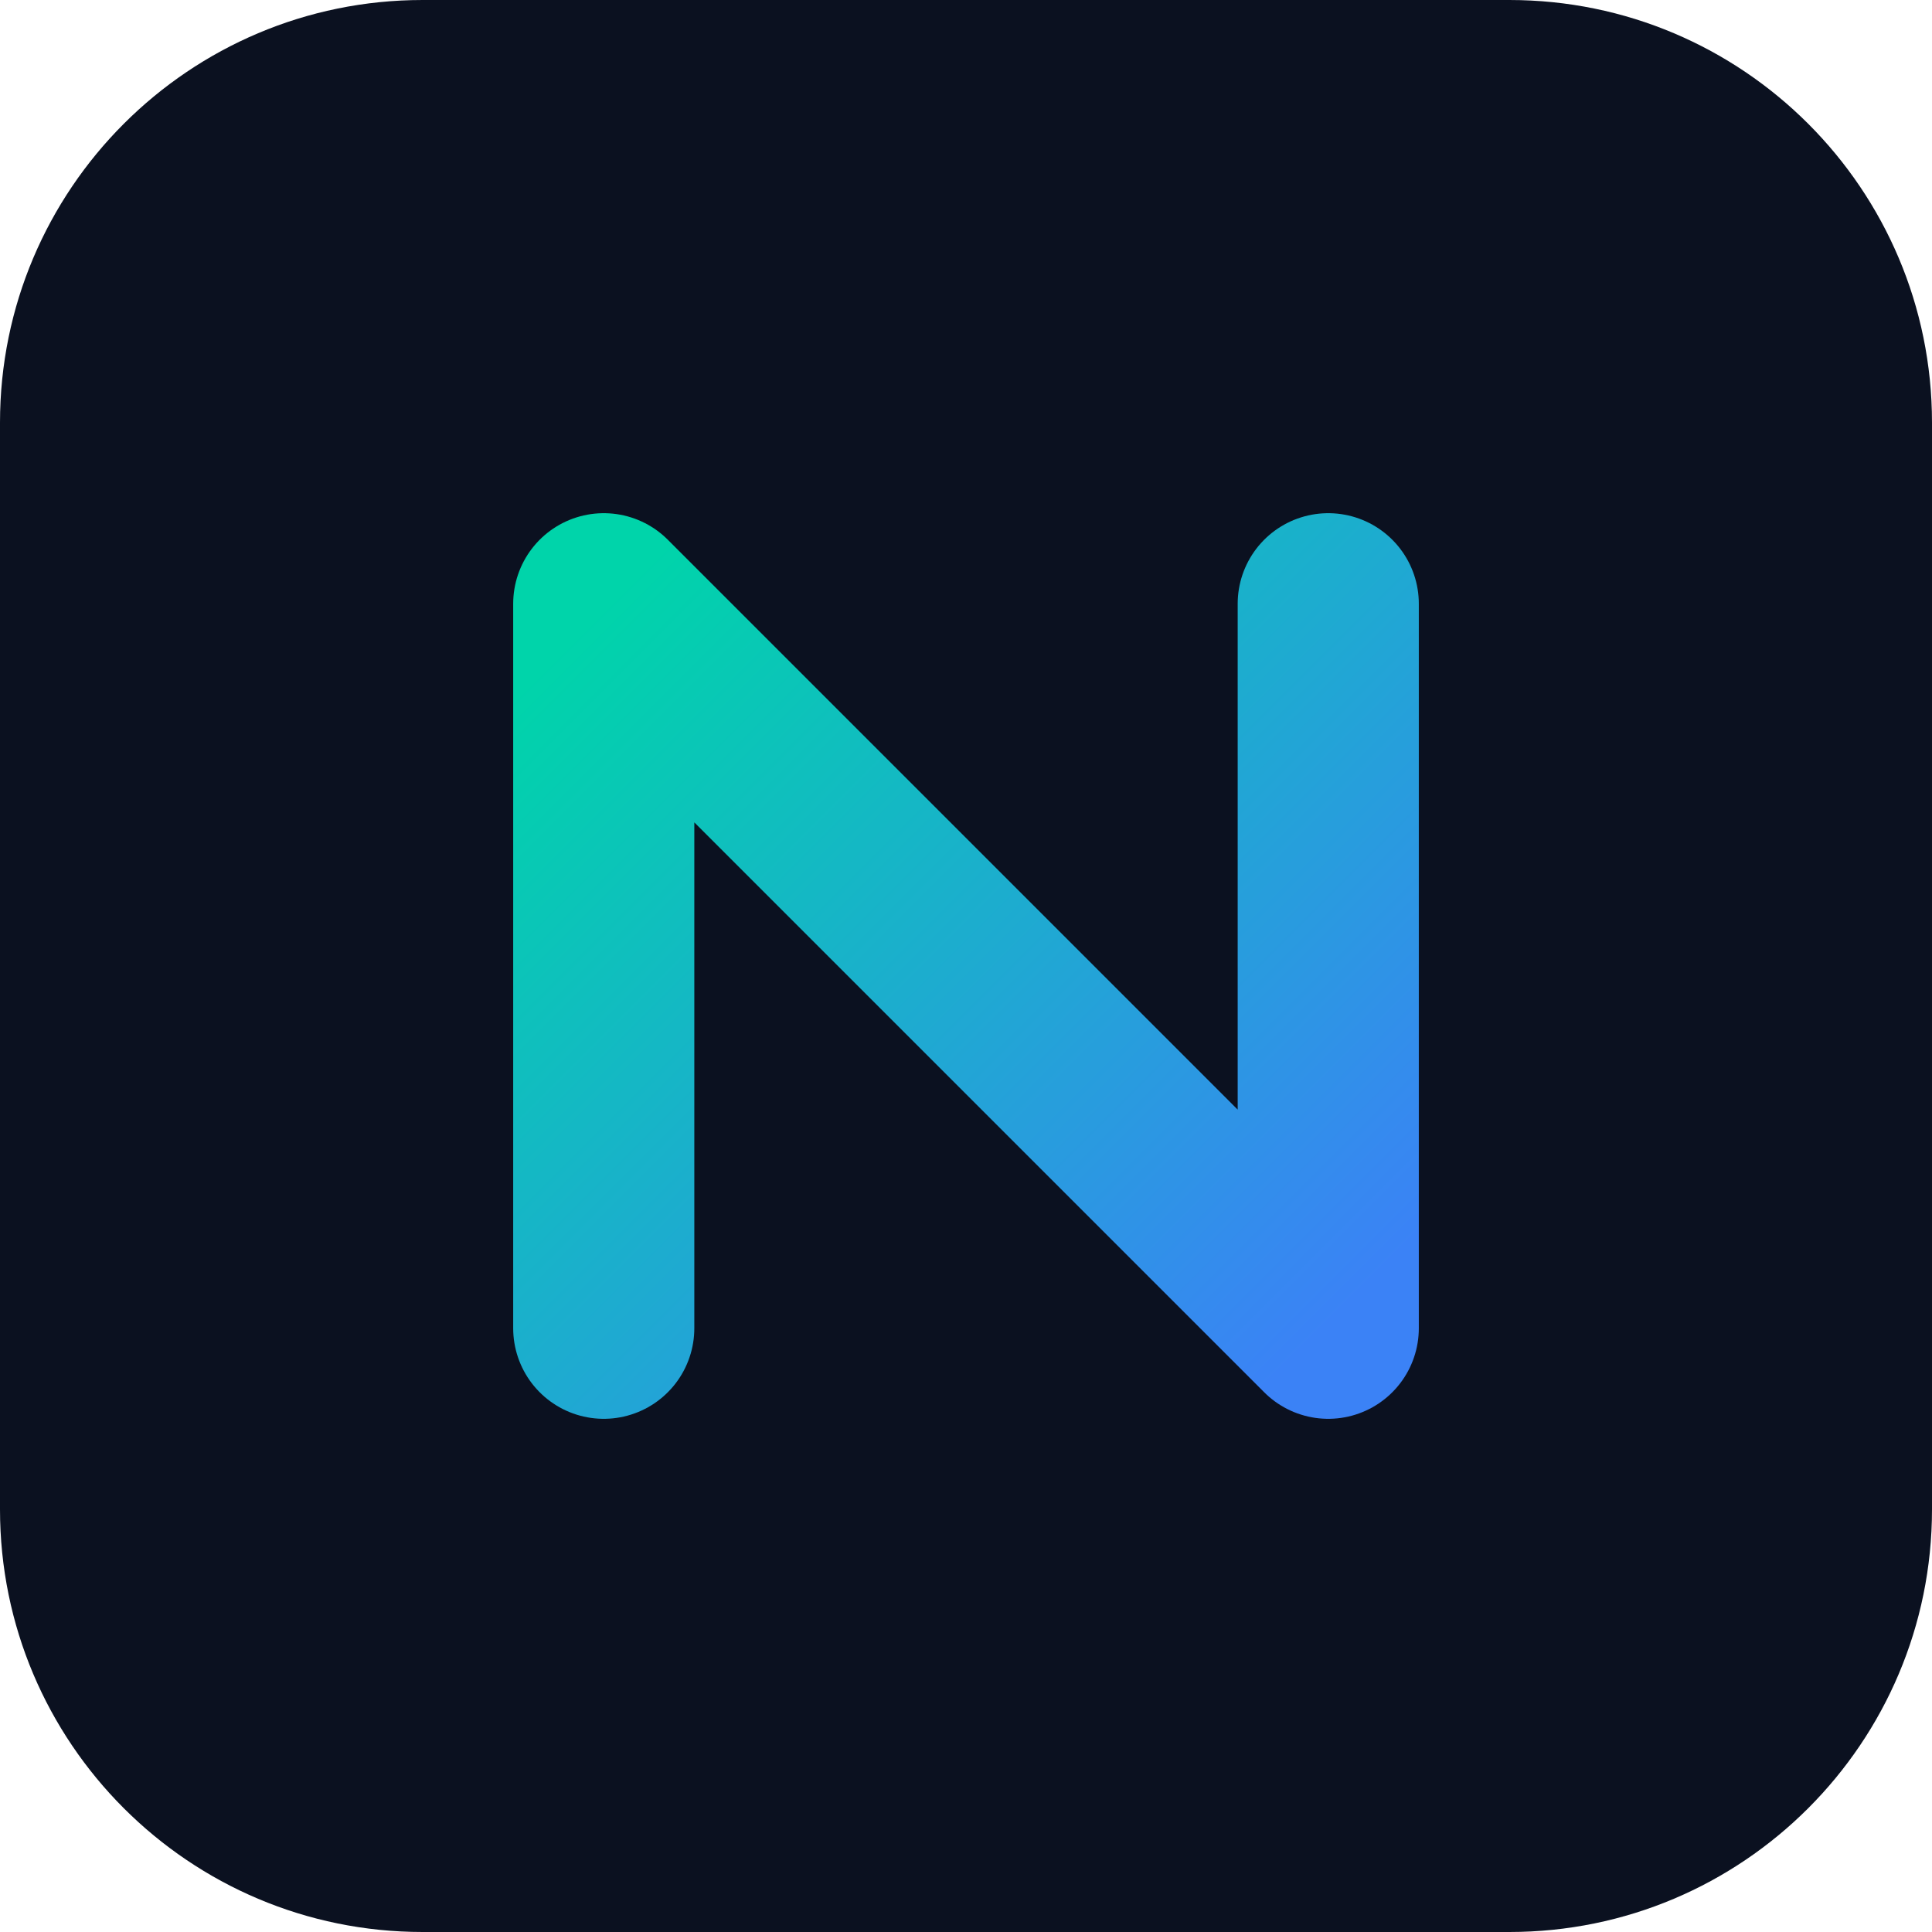
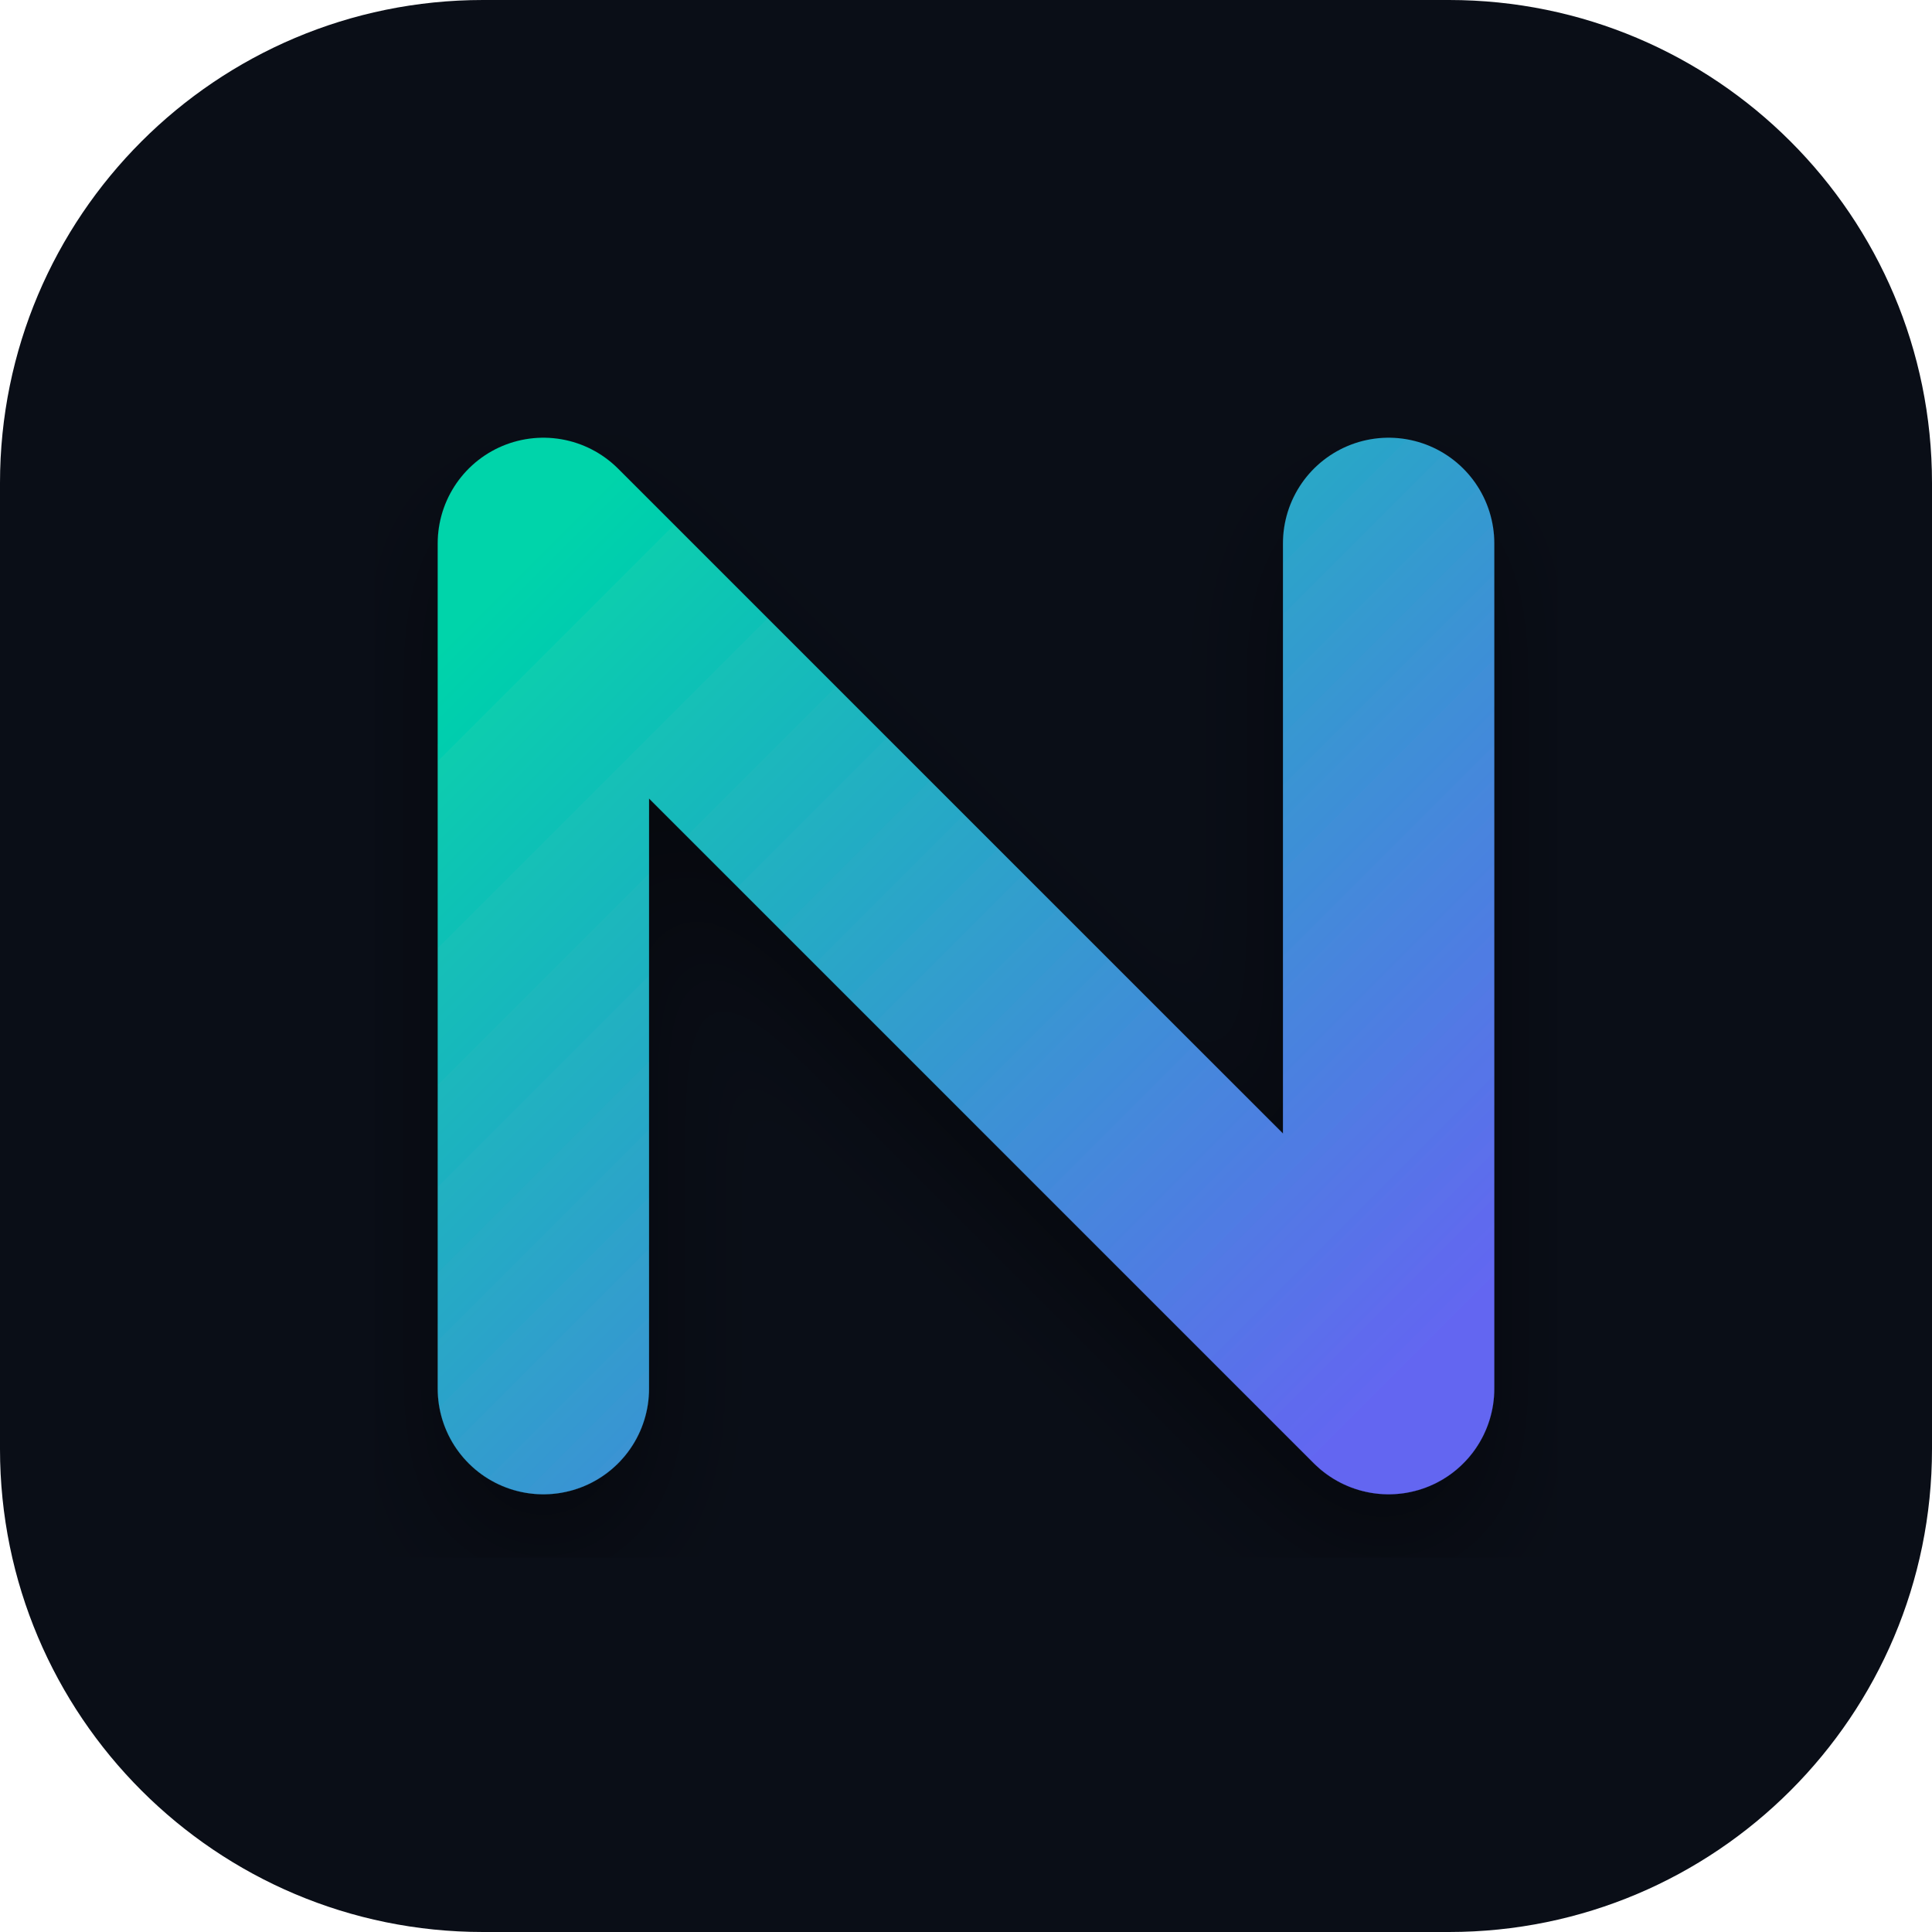
<svg xmlns="http://www.w3.org/2000/svg" viewBox="0 0 64 64">
  <defs>
    <linearGradient id="g" x1="0%" y1="0%" x2="100%" y2="100%">
      <stop offset="0%" stop-color="#00d4aa" />
-       <stop offset="100%" stop-color="#3b82f6" />
+       <stop offset="100%" stop-color="#6366f1" />
    </linearGradient>
+     <filter id="f" x="-20%" y="-20%" width="140%" height="140%">
+       <feGaussianBlur in="SourceAlpha" stdDeviation="2" />
+       <feOffset dx="0" dy="2" result="offsetblur" />
+       <feComponentTransfer>
+         <feFuncA type="linear" slope="0.4" />
+       </feComponentTransfer>
+       <feMerge>
+         <feMergeNode />
+         <feMergeNode in="SourceGraphic" />
+       </feMerge>
+     </filter>
  </defs>
-   <rect width="64" height="64" rx="14" fill="#0b1120" />
-   <path d="M 20 44 L 20 20 L 44 44 L 44 20" stroke="url(#g)" stroke-width="6" stroke-linecap="round" stroke-linejoin="round" fill="none" />
+   <rect width="64" height="64" rx="16" fill="#0a0e17" />
+   <path d="M 18 46 L 18 18 L 46 46 L 46 18" stroke="url(#g)" stroke-width="7" stroke-linecap="round" stroke-linejoin="round" fill="none" filter="url(#f)" />
</svg>
